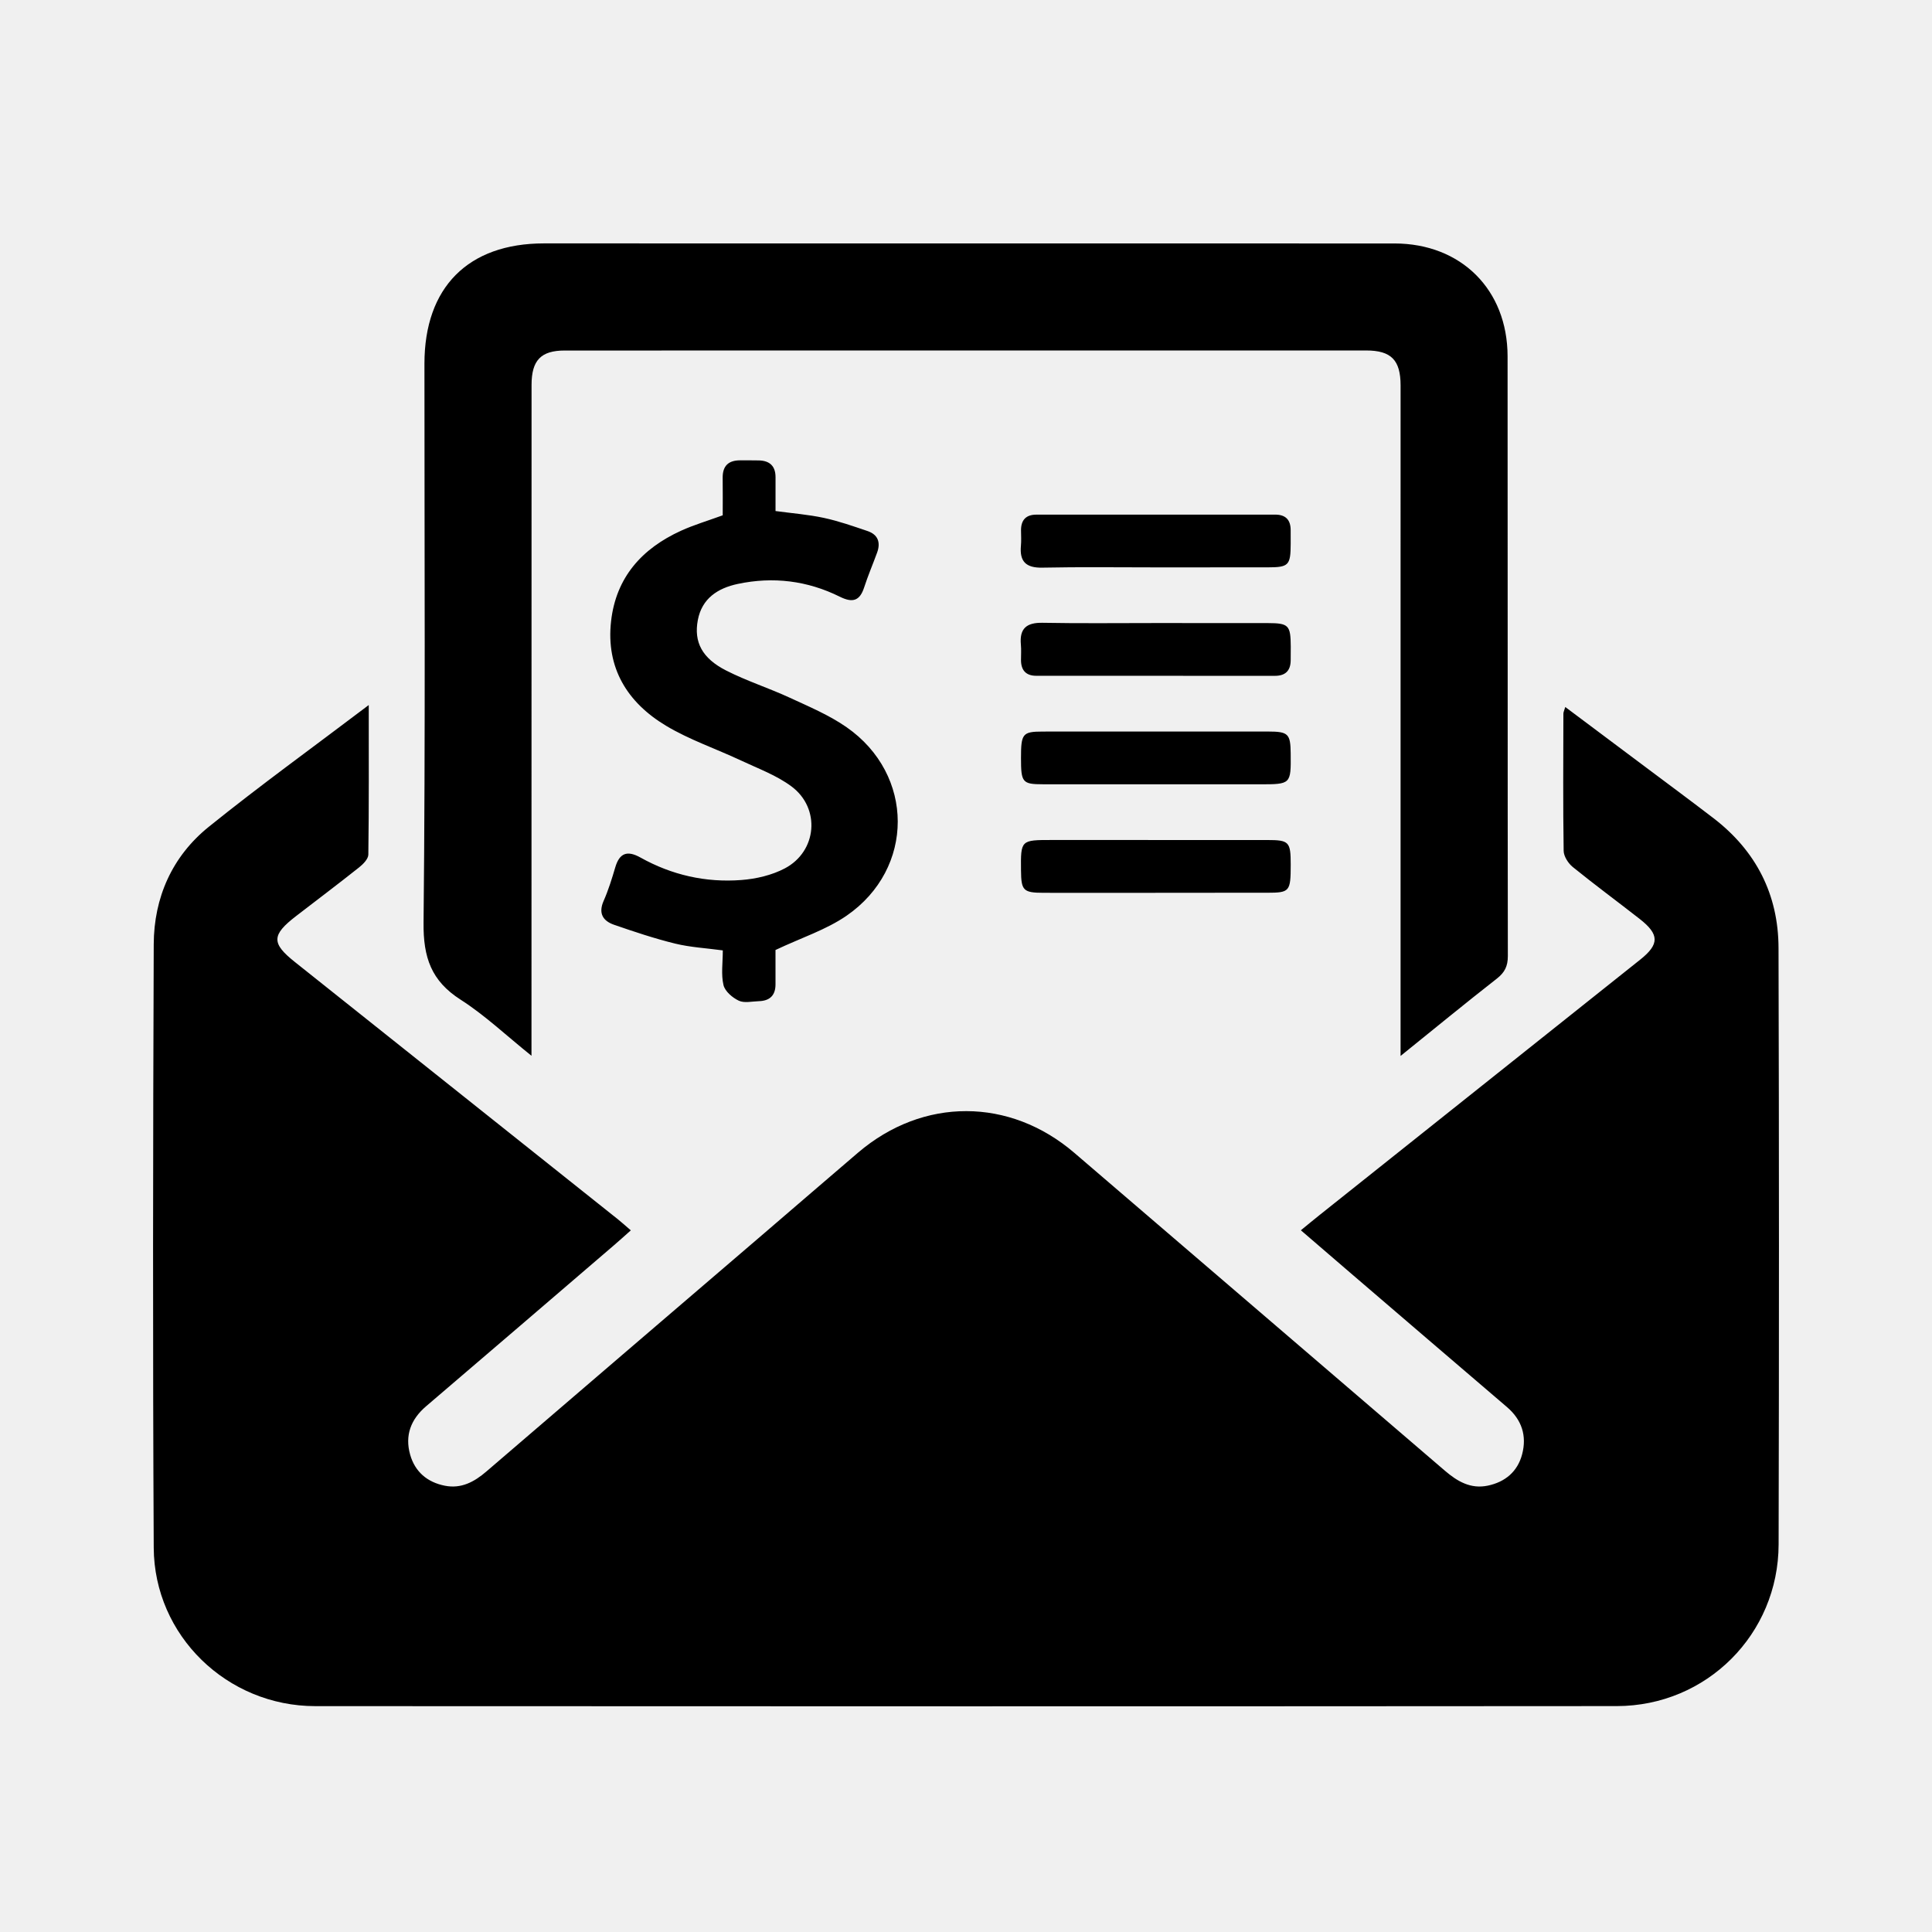
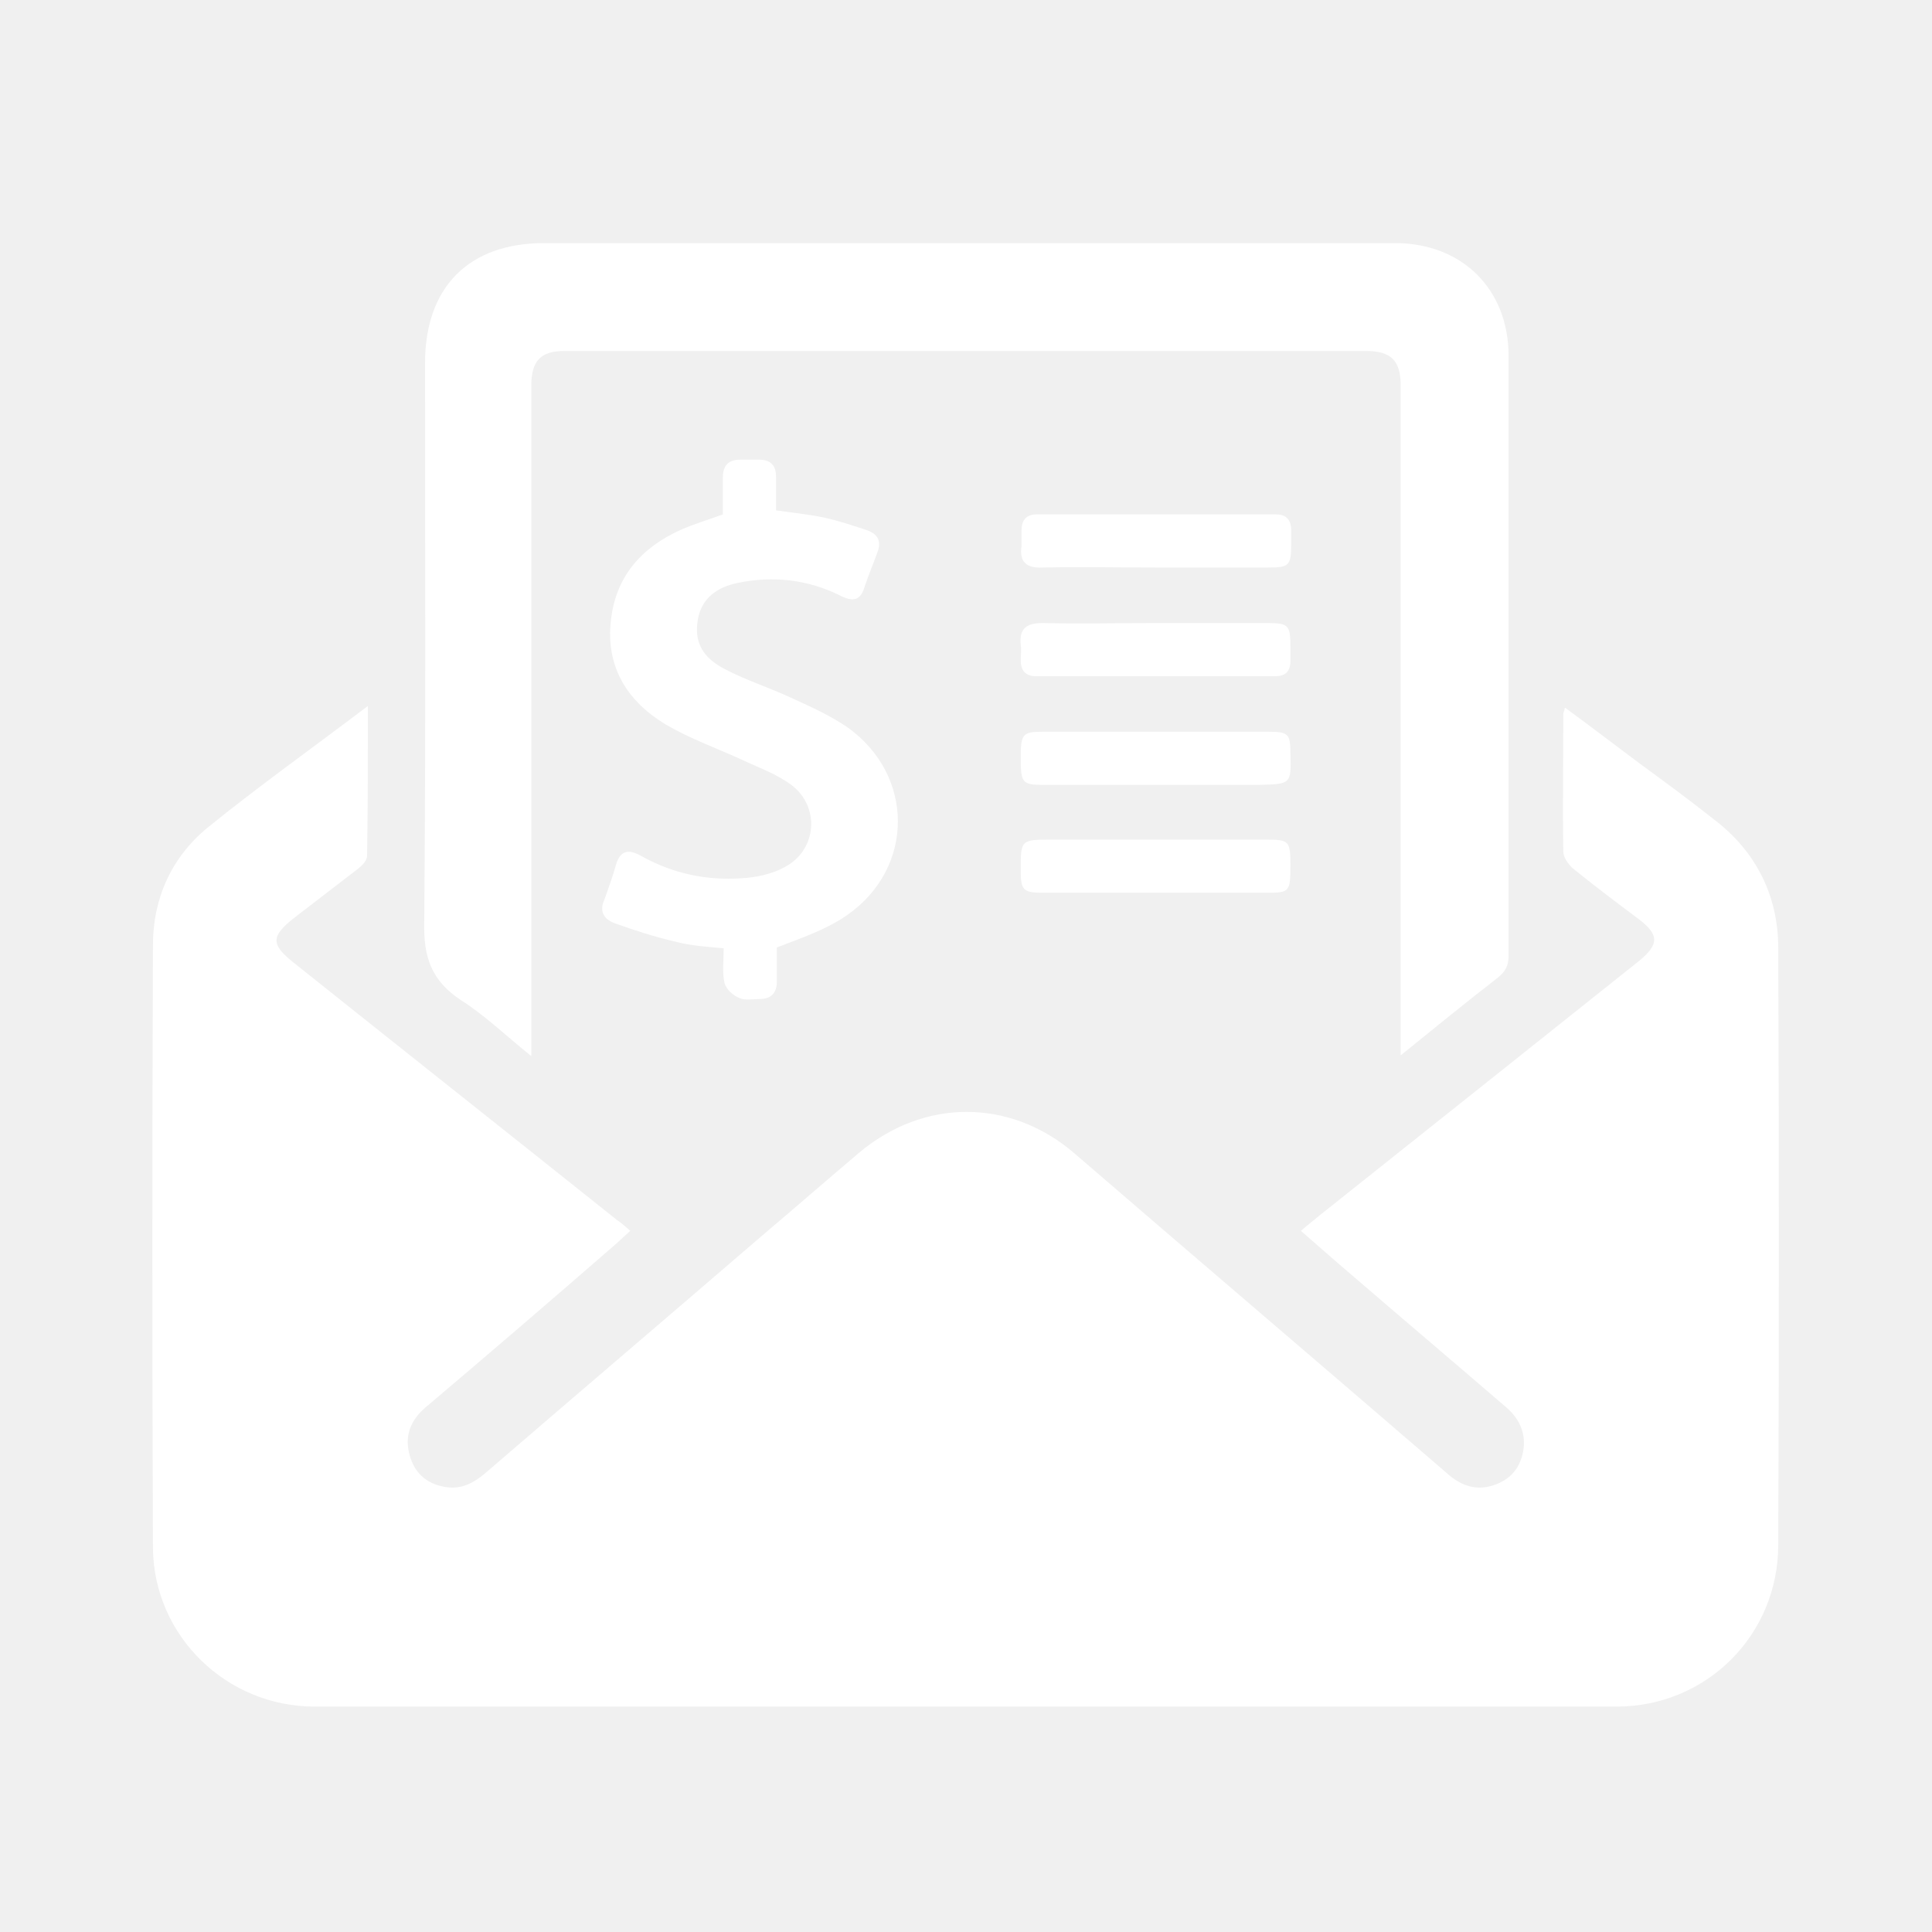
<svg xmlns="http://www.w3.org/2000/svg" version="1.1" id="Layer_1" x="0px" y="0px" viewBox="0 0 240 240" style="enable-background:new 0 0 240 240;" xml:space="preserve">
+   <style type="text/css">
+ 	.st0{fill:#FFFFFF;}
+ </style>
  <g>
-     <path d="M7750.7,3660.401v-6c0-8.4-15-12-29.101-12s-29.101,3.9-29.101,12v6c0,5.4,2.101,10.8,6,14.7l15,14.7   c0.899,0.9,1.2,1.8,1.2,3v19.2c0,1.2,0.601,2.1,1.8,2.4l8.7,2.7c1.5,0.3,3-0.6,3-2.4v-21.6c0-1.2,0.601-2.1,1.2-3l15.3-15   C7748.6,3671.2,7750.7,3665.8,7750.7,3660.401z M7721.6,3660.1c-14.399,0-22.2-3.9-22.5-5.4l0,0c0.3-1.5,8.101-5.4,22.5-5.4   s21.899,3.9,22.5,5.4C7743.5,3656.2,7736,3660.1,7721.6,3660.1z" />
-     <path d="M7736.6,3691c-1.8,0-3,1.2-3,3s1.2,3,3,3h12.899c1.8,0,3-1.2,3-3s-1.2-3-3-3H7736.6z" />
-     <path d="M7749.5,3701.2h-12.899c-1.8,0-3,1.2-3,3s1.2,3,3,3h12.899c1.8,0,3-1.2,3-3C7752.5,3702.401,7751.299,3701.2,7749.5,3701.2   z" />
-     <path d="M7749.5,3711.1h-12.899c-1.8,0-3,1.2-3,3s1.2,3,3,3h12.899c1.8,0,3-1.2,3-3C7752.5,3712.6,7751.299,3711.1,7749.5,3711.1z" />
+     <path d="M7750.7,3660.4v-6c0-8.4-15-12-29.1-12s-29.1,3.9-29.1,12v6c0,5.4,2.1,10.8,6,14.7l15,14.7c0.9,0.9,1.2,1.8,1.2,3v19.2   c0,1.2,0.6,2.1,1.8,2.4l8.7,2.7c1.5,0.3,3-0.6,3-2.4v-21.6c0-1.2,0.6-2.1,1.2-3l15.3-15C7748.6,3671.2,7750.7,3665.8,7750.7,3660.4   z M7721.6,3660.1c-14.4,0-22.2-3.9-22.5-5.4l0,0c0.3-1.5,8.1-5.4,22.5-5.4s21.9,3.9,22.5,5.4   C7743.5,3656.2,7736,3660.1,7721.6,3660.1z" />
+     <path d="M7736.6,3691c-1.8,0-3,1.2-3,3s1.2,3,3,3h12.9c1.8,0,3-1.2,3-3s-1.2-3-3-3H7736.6z" />
+     <path d="M7749.5,3701.2h-12.9c-1.8,0-3,1.2-3,3s1.2,3,3,3h12.9c1.8,0,3-1.2,3-3C7752.5,3702.4,7751.3,3701.2,7749.5,3701.2z" />
+     <path d="M7749.5,3711.1h-12.9c-1.8,0-3,1.2-3,3s1.2,3,3,3h12.9c1.8,0,3-1.2,3-3C7752.5,3712.6,7751.3,3711.1,7749.5,3711.1z" />
  </g>
  <g>
    <path d="M-7810.9-3464v-22.5c0-31.5-57.6-45.9-111.3-45.9c-53.7,0-111.3,14.4-111.3,45.9v22.5c0,21,8.4,40.8,23.4,55.5l57,56.1   c3,3,4.8,7.2,4.8,11.4v73.2c0,3.9,2.7,7.5,6.6,8.7l33.3,9.9c5.7,1.8,11.7-2.7,11.7-8.7v-81.9c0-4.2,1.8-8.4,4.8-11.4l57.9-57.3   C-7819.3-3422.9-7810.9-3443-7810.9-3464z M-7922.2-3465.5c-55.5,0-84.3-15.3-86.1-20.7l0,0c1.8-5.7,30.6-21,86.1-21   c54.9,0,83.7,15,86.1,21C-7838.5-3480.5-7867.3-3465.5-7922.2-3465.5z" />
    <path d="M-7864.9-3347.6c-6.3,0-11.4,5.1-11.4,11.4s5.1,11.4,11.4,11.4h49.8c6.3,0,11.4-5.1,11.4-11.4s-5.1-11.4-11.4-11.4H-7864.9   z" />
    <path d="M-7815.1-3308.9h-49.8c-6.3,0-11.4,5.1-11.4,11.4s5.1,11.4,11.4,11.4h49.8c6.3,0,11.4-5.1,11.4-11.4   S-7808.8-3308.9-7815.1-3308.9z" />
    <path d="M-7815.1-3270.2h-49.8c-6.3,0-11.4,5.1-11.4,11.4s5.1,11.4,11.4,11.4h49.8c6.3,0,11.4-5.1,11.4-11.4   S-7808.8-3270.2-7815.1-3270.2z" />
  </g>
  <g>
-     <path d="M7750.639,3661.448v-6c0-8.4-15-12-29.101-12s-29.101,3.9-29.101,12v6c0,5.4,2.101,10.8,6,14.7l15,14.7   c0.899,0.9,1.2,1.8,1.2,3v19.2c0,1.2,0.601,2.1,1.8,2.4l8.7,2.7c1.5,0.3,3-0.6,3-2.4v-21.6c0-1.2,0.601-2.1,1.2-3l15.3-15   C7748.538,3672.248,7750.639,3666.847,7750.639,3661.448z M7721.538,3661.148c-14.399,0-22.2-3.9-22.5-5.4l0,0   c0.3-1.5,8.101-5.4,22.5-5.4s21.899,3.9,22.5,5.4C7743.439,3657.248,7735.939,3661.148,7721.538,3661.148z" />
-     <path d="M7736.538,3692.048c-1.8,0-3,1.2-3,3s1.2,3,3,3h12.899c1.8,0,3-1.2,3-3s-1.2-3-3-3H7736.538z" />
-     <path d="M7749.439,3702.248h-12.899c-1.8,0-3,1.2-3,3s1.2,3,3,3h12.899c1.8,0,3-1.2,3-3S7751.238,3702.248,7749.439,3702.248z" />
-     <path d="M7749.439,3712.148h-12.899c-1.8,0-3,1.2-3,3s1.2,3,3,3h12.899c1.8,0,3-1.2,3-3   C7752.439,3713.648,7751.238,3712.148,7749.439,3712.148z" />
+     <path d="M7750.6,3661.4v-6c0-8.4-15-12-29.1-12s-29.1,3.9-29.1,12v6c0,5.4,2.1,10.8,6,14.7l15,14.7c0.9,0.9,1.2,1.8,1.2,3v19.2   c0,1.2,0.6,2.1,1.8,2.4l8.7,2.7c1.5,0.3,3-0.6,3-2.4v-21.6c0-1.2,0.6-2.1,1.2-3l15.3-15C7748.5,3672.2,7750.6,3666.8,7750.6,3661.4   z M7721.5,3661.1c-14.4,0-22.2-3.9-22.5-5.4l0,0c0.3-1.5,8.1-5.4,22.5-5.4s21.9,3.9,22.5,5.4   C7743.4,3657.2,7735.9,3661.1,7721.5,3661.1z" />
+     <path d="M7736.5,3692c-1.8,0-3,1.2-3,3s1.2,3,3,3h12.9c1.8,0,3-1.2,3-3s-1.2-3-3-3H7736.5z" />
+     <path d="M7749.4,3702.2h-12.9c-1.8,0-3,1.2-3,3s1.2,3,3,3h12.9c1.8,0,3-1.2,3-3S7751.2,3702.2,7749.4,3702.2z" />
+     <path d="M7749.4,3712.1h-12.9c-1.8,0-3,1.2-3,3s1.2,3,3,3h12.9c1.8,0,3-1.2,3-3C7752.4,3713.6,7751.2,3712.1,7749.4,3712.1z" />
  </g>
  <g>
-     <path d="M-7810.961-3462.952v-22.5c0-31.5-57.6-45.9-111.3-45.9c-53.7,0-111.3,14.4-111.3,45.9v22.5c0,21,8.4,40.8,23.4,55.5   l57,56.1c3,3,4.8,7.2,4.8,11.4v73.2c0,3.9,2.7,7.5,6.6,8.7l33.3,9.9c5.7,1.8,11.7-2.7,11.7-8.7v-81.9c0-4.2,1.8-8.4,4.8-11.4   l57.9-57.3C-7819.362-3421.852-7810.961-3441.952-7810.961-3462.952z M-7922.262-3464.452c-55.5,0-84.3-15.3-86.1-20.7l0,0   c1.8-5.7,30.6-21,86.1-21c54.9,0,83.7,15,86.1,21C-7838.562-3479.452-7867.362-3464.452-7922.262-3464.452z" />
-     <path d="M-7864.961-3346.552c-6.3,0-11.4,5.1-11.4,11.4s5.1,11.4,11.4,11.4h49.8c6.3,0,11.4-5.1,11.4-11.4   c0-6.3-5.1-11.4-11.4-11.4H-7864.961z" />
-     <path d="M-7815.162-3307.852h-49.8c-6.3,0-11.4,5.1-11.4,11.4c0,6.3,5.1,11.4,11.4,11.4h49.8c6.3,0,11.4-5.1,11.4-11.4   S-7808.862-3307.852-7815.162-3307.852z" />
-     <path d="M-7815.162-3269.152h-49.8c-6.3,0-11.4,5.1-11.4,11.4s5.1,11.4,11.4,11.4h49.8c6.3,0,11.4-5.1,11.4-11.4   S-7808.862-3269.152-7815.162-3269.152z" />
+     <path d="M-7811-3463v-22.5c0-31.5-57.6-45.9-111.3-45.9c-53.7,0-111.3,14.4-111.3,45.9v22.5c0,21,8.4,40.8,23.4,55.5l57,56.1   c3,3,4.8,7.2,4.8,11.4v73.2c0,3.9,2.7,7.5,6.6,8.7l33.3,9.9c5.7,1.8,11.7-2.7,11.7-8.7v-81.9c0-4.2,1.8-8.4,4.8-11.4l57.9-57.3   C-7819.4-3421.9-7811-3442-7811-3463z M-7922.3-3464.5c-55.5,0-84.3-15.3-86.1-20.7l0,0c1.8-5.7,30.6-21,86.1-21   c54.9,0,83.7,15,86.1,21C-7838.6-3479.5-7867.4-3464.5-7922.3-3464.5z" />
+     <path d="M-7865-3346.6c-6.3,0-11.4,5.1-11.4,11.4s5.1,11.4,11.4,11.4h49.8c6.3,0,11.4-5.1,11.4-11.4c0-6.3-5.1-11.4-11.4-11.4   H-7865z" />
+     <path d="M-7815.2-3307.9h-49.8c-6.3,0-11.4,5.1-11.4,11.4c0,6.3,5.1,11.4,11.4,11.4h49.8c6.3,0,11.4-5.1,11.4-11.4   S-7808.9-3307.9-7815.2-3307.9z" />
+     <path d="M-7815.2-3269.2h-49.8c-6.3,0-11.4,5.1-11.4,11.4s5.1,11.4,11.4,11.4h49.8c6.3,0,11.4-5.1,11.4-11.4   S-7808.9-3269.2-7815.2-3269.2z" />
  </g>
  <g>
-     <path d="M7750.639,3661.448v-6c0-8.4-15-12-29.101-12s-29.101,3.9-29.101,12v6c0,5.4,2.101,10.8,6,14.7l15,14.7   c0.899,0.9,1.2,1.8,1.2,3v19.2c0,1.2,0.601,2.1,1.8,2.4l8.7,2.7c1.5,0.3,3-0.6,3-2.4v-21.6c0-1.2,0.601-2.1,1.2-3l15.3-15   C7748.538,3672.248,7750.639,3666.847,7750.639,3661.448z M7721.538,3661.148c-14.399,0-22.2-3.9-22.5-5.4l0,0   c0.3-1.5,8.101-5.4,22.5-5.4s21.899,3.9,22.5,5.4C7743.439,3657.248,7735.939,3661.148,7721.538,3661.148z" />
-     <path d="M7736.538,3692.048c-1.8,0-3,1.2-3,3s1.2,3,3,3h12.899c1.8,0,3-1.2,3-3s-1.2-3-3-3H7736.538z" />
-     <path d="M7749.439,3702.248h-12.899c-1.8,0-3,1.2-3,3s1.2,3,3,3h12.899c1.8,0,3-1.2,3-3S7751.238,3702.248,7749.439,3702.248z" />
-     <path d="M7749.439,3712.148h-12.899c-1.8,0-3,1.2-3,3s1.2,3,3,3h12.899c1.8,0,3-1.2,3-3   C7752.439,3713.648,7751.238,3712.148,7749.439,3712.148z" />
+     <path d="M7750.6,3661.4v-6c0-8.4-15-12-29.1-12s-29.1,3.9-29.1,12v6c0,5.4,2.1,10.8,6,14.7l15,14.7c0.9,0.9,1.2,1.8,1.2,3v19.2   c0,1.2,0.6,2.1,1.8,2.4l8.7,2.7c1.5,0.3,3-0.6,3-2.4v-21.6c0-1.2,0.6-2.1,1.2-3l15.3-15C7748.5,3672.2,7750.6,3666.8,7750.6,3661.4   z M7721.5,3661.1c-14.4,0-22.2-3.9-22.5-5.4l0,0c0.3-1.5,8.1-5.4,22.5-5.4s21.9,3.9,22.5,5.4   C7743.4,3657.2,7735.9,3661.1,7721.5,3661.1z" />
+     <path d="M7736.5,3692c-1.8,0-3,1.2-3,3s1.2,3,3,3h12.9c1.8,0,3-1.2,3-3s-1.2-3-3-3H7736.5z" />
+     <path d="M7749.4,3702.2h-12.9c-1.8,0-3,1.2-3,3s1.2,3,3,3h12.9c1.8,0,3-1.2,3-3S7751.2,3702.2,7749.4,3702.2z" />
+     <path d="M7749.4,3712.1h-12.9c-1.8,0-3,1.2-3,3s1.2,3,3,3h12.9c1.8,0,3-1.2,3-3C7752.4,3713.6,7751.2,3712.1,7749.4,3712.1z" />
  </g>
  <g>
-     <path d="M-7810.961-3462.952v-22.5c0-31.5-57.6-45.9-111.3-45.9c-53.7,0-111.3,14.4-111.3,45.9v22.5c0,21,8.4,40.8,23.4,55.5   l57,56.1c3,3,4.8,7.2,4.8,11.4v73.2c0,3.9,2.7,7.5,6.6,8.7l33.3,9.9c5.7,1.8,11.7-2.7,11.7-8.7v-81.9c0-4.2,1.8-8.4,4.8-11.4   l57.9-57.3C-7819.362-3421.852-7810.961-3441.952-7810.961-3462.952z M-7922.262-3464.452c-55.5,0-84.3-15.3-86.1-20.7l0,0   c1.8-5.7,30.6-21,86.1-21c54.9,0,83.7,15,86.1,21C-7838.562-3479.452-7867.362-3464.452-7922.262-3464.452z" />
-     <path d="M-7864.961-3346.552c-6.3,0-11.4,5.1-11.4,11.4s5.1,11.4,11.4,11.4h49.8c6.3,0,11.4-5.1,11.4-11.4   c0-6.3-5.1-11.4-11.4-11.4H-7864.961z" />
-     <path d="M-7815.162-3307.852h-49.8c-6.3,0-11.4,5.1-11.4,11.4c0,6.3,5.1,11.4,11.4,11.4h49.8c6.3,0,11.4-5.1,11.4-11.4   S-7808.862-3307.852-7815.162-3307.852z" />
-     <path d="M-7815.162-3269.152h-49.8c-6.3,0-11.4,5.1-11.4,11.4s5.1,11.4,11.4,11.4h49.8c6.3,0,11.4-5.1,11.4-11.4   S-7808.862-3269.152-7815.162-3269.152z" />
+     <path d="M-7811-3463v-22.5c0-31.5-57.6-45.9-111.3-45.9c-53.7,0-111.3,14.4-111.3,45.9v22.5c0,21,8.4,40.8,23.4,55.5l57,56.1   c3,3,4.8,7.2,4.8,11.4v73.2c0,3.9,2.7,7.5,6.6,8.7l33.3,9.9c5.7,1.8,11.7-2.7,11.7-8.7v-81.9c0-4.2,1.8-8.4,4.8-11.4l57.9-57.3   C-7819.4-3421.9-7811-3442-7811-3463z M-7922.3-3464.5c-55.5,0-84.3-15.3-86.1-20.7l0,0c1.8-5.7,30.6-21,86.1-21   c54.9,0,83.7,15,86.1,21C-7838.6-3479.5-7867.4-3464.5-7922.3-3464.5z" />
+     <path d="M-7865-3346.6c-6.3,0-11.4,5.1-11.4,11.4s5.1,11.4,11.4,11.4h49.8c6.3,0,11.4-5.1,11.4-11.4c0-6.3-5.1-11.4-11.4-11.4   H-7865z" />
+     <path d="M-7815.2-3307.9h-49.8c-6.3,0-11.4,5.1-11.4,11.4c0,6.3,5.1,11.4,11.4,11.4h49.8c6.3,0,11.4-5.1,11.4-11.4   S-7808.9-3307.9-7815.2-3307.9z" />
+     <path d="M-7815.2-3269.2h-49.8c-6.3,0-11.4,5.1-11.4,11.4s5.1,11.4,11.4,11.4h49.8c6.3,0,11.4-5.1,11.4-11.4   S-7808.9-3269.2-7815.2-3269.2z" />
  </g>
  <g>
    <g>
-       <path d="M220.935,117.751c-0.019-6.639-2.798-12.067-8.097-16.128c-2.95-2.262-5.942-4.471-8.916-6.701    c-3.117-2.336-6.237-4.67-9.478-7.097c-0.133,0.451-0.234,0.635-0.234,0.82c-0.012,5.683-0.053,11.368,0.033,17.051    c0.011,0.685,0.567,1.548,1.132,2.007c2.723,2.208,5.549,4.289,8.311,6.449c2.46,1.924,2.467,3.146,0.074,5.052    c-13.278,10.58-26.56,21.155-39.84,31.733c-0.741,0.59-1.47,1.197-2.322,1.892c2.179,1.875,4.141,3.569,6.108,5.256    c6.497,5.572,12.992,11.148,19.499,16.709c1.844,1.577,2.48,3.57,1.88,5.86c-0.564,2.154-2.109,3.447-4.269,3.899    c-2.119,0.442-3.772-0.521-5.332-1.861c-15.327-13.168-30.682-26.303-46.011-39.467c-8.037-6.902-18.796-6.942-26.887-0.036    c-3.895,3.326-7.77,6.676-11.659,10.011c-11.505,9.864-23.017,19.72-34.512,29.598c-1.506,1.294-3.127,2.167-5.163,1.762    c-2.174-0.431-3.703-1.729-4.304-3.865c-0.672-2.389,0.085-4.383,1.987-6.007c7.791-6.65,15.56-13.328,23.335-19.998    c0.675-0.578,1.331-1.176,2.092-1.85c-0.626-0.538-1.085-0.96-1.57-1.347c-13.387-10.668-26.773-21.335-40.167-31.994    c-2.919-2.323-2.907-3.342,0.158-5.703c2.612-2.012,5.245-3.996,7.826-6.047c0.502-0.399,1.14-1.045,1.147-1.585    c0.081-6.008,0.052-12.018,0.052-18.581c-6.953,5.265-13.553,10.029-19.88,15.132c-4.545,3.667-6.81,8.783-6.831,14.595    c-0.091,24.982-0.128,49.965,0,74.947c0.055,10.927,9.107,19.679,20.062,19.685c53.891,0.03,107.783,0.035,161.674-0.005    c11.165-0.008,20.086-8.926,20.113-20.082C221.004,167.154,221.004,142.453,220.935,117.751z M57.211,124.178    c3.023,1.934,5.672,4.454,8.812,6.975v-2.724c0.002-26.872,0.003-53.743,0.009-80.614c0.001-3.059,1.162-4.272,4.123-4.272    c33.183-0.007,66.368-0.01,99.552-0.006c3.113,0,4.277,1.192,4.279,4.343c0.006,8.98-0.001,17.961-0.002,26.942    c-0.001,18.59,0,37.181,0,56.35c4.221-3.403,8.049-6.549,11.952-9.598c0.981-0.767,1.374-1.541,1.373-2.798    c-0.036-24.837-0.005-49.675-0.032-74.512c-0.01-8.292-5.787-14.017-14.052-14.02c-35.218-0.011-70.437-0.015-105.656-0.008    c-9.422,0.002-14.841,5.461-14.843,14.939c-0.006,23.153,0.13,46.307-0.11,69.457C52.572,118.924,53.564,121.845,57.211,124.178z     M105.17,113.749c8.49-5.858,8.45-17.529-0.008-23.414c-2.159-1.503-4.653-2.552-7.059-3.664c-2.599-1.201-5.354-2.08-7.9-3.378    c-2.986-1.522-4.029-3.532-3.518-6.257c0.507-2.699,2.484-3.974,4.965-4.499c4.39-0.931,8.653-0.408,12.671,1.587    c1.564,0.776,2.472,0.558,3.025-1.148c0.474-1.464,1.084-2.881,1.611-4.328c0.462-1.267,0.108-2.243-1.198-2.683    c-1.784-0.603-3.573-1.235-5.407-1.629c-1.945-0.418-3.946-0.572-6.013-0.853c0-1.544-0.002-2.871,0.001-4.197    c0.002-1.385-0.717-2.059-2.07-2.09c-0.771-0.018-1.542-0.008-2.314-0.011c-1.461-0.005-2.204,0.687-2.183,2.184    c0.022,1.595,0.005,3.191,0.005,4.645c-1.9,0.694-3.587,1.191-5.172,1.913c-4.854,2.208-8.081,5.788-8.696,11.24    c-0.655,5.807,2.026,10.106,6.816,12.982c2.912,1.749,6.206,2.858,9.3,4.313c2.142,1.008,4.442,1.844,6.31,3.242    c3.621,2.71,3.164,8.054-0.835,10.166c-1.614,0.853-3.565,1.307-5.402,1.448c-4.419,0.341-8.642-0.615-12.532-2.788    c-1.626-0.908-2.604-0.601-3.139,1.222c-0.413,1.407-0.853,2.821-1.443,4.161c-0.68,1.545-0.085,2.487,1.292,2.964    c2.503,0.866,5.025,1.71,7.594,2.34c1.875,0.459,3.838,0.562,5.918,0.844c0,1.539-0.225,2.987,0.085,4.307    c0.183,0.775,1.115,1.572,1.904,1.942c0.689,0.324,1.651,0.083,2.492,0.059c1.349-0.038,2.071-0.712,2.066-2.099    c-0.005-1.537-0.001-3.073-0.001-4.259C99.569,116.481,102.634,115.499,105.17,113.749z M129.493,70.515    c4.696-0.098,9.395-0.032,14.094-0.033c4.628-0.001,9.256,0.004,13.885-0.004c2.619-0.003,2.85-0.248,2.861-2.917    c0.003-0.561-0.003-1.122-0.002-1.683c0.005-1.287-0.612-1.951-1.921-1.95c-9.887,0.002-19.775,0.001-29.662,0.002    c-1.306,0-1.921,0.677-1.913,1.962c0.004,0.631,0.047,1.267-0.011,1.893C126.639,69.768,127.459,70.558,129.493,70.515z     M157.488,77.403c-4.627-0.01-9.254-0.003-13.881-0.006c-4.697-0.003-9.395,0.058-14.09-0.031    c-1.998-0.038-2.885,0.705-2.699,2.71c0.058,0.625,0.016,1.261,0.014,1.892c-0.006,1.276,0.594,1.98,1.901,1.981    c9.885,0.005,19.769,0.004,29.654,0.005c1.29,0,1.941-0.642,1.946-1.935c0.002-0.561,0.011-1.123,0.009-1.684    C160.328,77.663,160.092,77.409,157.488,77.403z M160.334,93.611c-0.023-2.466-0.297-2.735-2.828-2.738    c-4.628-0.004-9.256-0.001-13.885,0c-4.698,0.001-9.396-0.008-14.095,0.004c-2.505,0.007-2.694,0.254-2.694,3.294    c0,3.03,0.17,3.252,2.722,3.254c8.976,0.008,17.951,0.004,26.927,0.004C160.37,97.429,160.37,97.428,160.334,93.611z     M130.7,104.347c-3.904-0.001-3.904-0.006-3.867,3.793c0.025,2.492,0.283,2.762,2.806,2.768c4.629,0.012,9.257,0.004,13.885,0.004    v-0.008c4.628,0,9.257,0.006,13.885-0.003c2.813-0.005,2.924-0.148,2.927-3.484c0.002-2.852-0.191-3.065-2.918-3.066    C148.511,104.344,139.605,104.349,130.7,104.347z" />
+       <path class="st0" d="M220.9,117.8c0-6.6-2.8-12.1-8.1-16.1c-2.9-2.3-5.9-4.5-8.9-6.7c-3.1-2.3-6.2-4.7-9.5-7.1    c-0.1,0.5-0.2,0.6-0.2,0.8c0,5.7-0.1,11.4,0,17.1c0,0.7,0.6,1.5,1.1,2c2.7,2.2,5.5,4.3,8.3,6.4c2.5,1.9,2.5,3.1,0.1,5.1    c-13.3,10.6-26.6,21.2-39.8,31.7c-0.7,0.6-1.5,1.2-2.3,1.9c2.2,1.9,4.1,3.6,6.1,5.3c6.5,5.6,13,11.1,19.5,16.7    c1.8,1.6,2.5,3.6,1.9,5.9c-0.6,2.2-2.1,3.4-4.3,3.9c-2.1,0.4-3.8-0.5-5.3-1.9c-15.3-13.2-30.7-26.3-46-39.5    c-8-6.9-18.8-6.9-26.9,0c-3.9,3.3-7.8,6.7-11.7,10c-11.5,9.9-23,19.7-34.5,29.6c-1.5,1.3-3.1,2.2-5.2,1.8    c-2.2-0.4-3.7-1.7-4.3-3.9c-0.7-2.4,0.1-4.4,2-6c7.8-6.6,15.6-13.3,23.3-20c0.7-0.6,1.3-1.2,2.1-1.9c-0.6-0.5-1.1-1-1.6-1.3    c-13.4-10.7-26.8-21.3-40.2-32c-2.9-2.3-2.9-3.3,0.2-5.7c2.6-2,5.2-4,7.8-6c0.5-0.4,1.1-1,1.1-1.6c0.1-6,0.1-12,0.1-18.6    c-7,5.3-13.6,10-19.9,15.1c-4.5,3.7-6.8,8.8-6.8,14.6c-0.1,25-0.1,50,0,74.9c0.1,10.9,9.1,19.7,20.1,19.7c53.9,0,107.8,0,161.7,0    c11.2,0,20.1-8.9,20.1-20.1C221,167.2,221,142.5,220.9,117.8z M57.2,124.2c3,1.9,5.7,4.5,8.8,7v-2.7c0-26.9,0-53.7,0-80.6    c0-3.1,1.2-4.3,4.1-4.3c33.2,0,66.4,0,99.6,0c3.1,0,4.3,1.2,4.3,4.3c0,9,0,18,0,26.9c0,18.6,0,37.2,0,56.3c4.2-3.4,8-6.5,12-9.6    c1-0.8,1.4-1.5,1.4-2.8c0-24.8,0-49.7,0-74.5c0-8.3-5.8-14-14.1-14c-35.2,0-70.4,0-105.7,0c-9.4,0-14.8,5.5-14.8,14.9    c0,23.2,0.1,46.3-0.1,69.5C52.6,118.9,53.6,121.8,57.2,124.2z M105.2,113.7c8.5-5.9,8.4-17.5,0-23.4c-2.2-1.5-4.7-2.6-7.1-3.7    c-2.6-1.2-5.4-2.1-7.9-3.4c-3-1.5-4-3.5-3.5-6.3c0.5-2.7,2.5-4,5-4.5c4.4-0.9,8.7-0.4,12.7,1.6c1.6,0.8,2.5,0.6,3-1.1    c0.5-1.5,1.1-2.9,1.6-4.3c0.5-1.3,0.1-2.2-1.2-2.7c-1.8-0.6-3.6-1.2-5.4-1.6c-1.9-0.4-3.9-0.6-6-0.9c0-1.5,0-2.9,0-4.2    c0-1.4-0.7-2.1-2.1-2.1c-0.8,0-1.5,0-2.3,0c-1.5,0-2.2,0.7-2.2,2.2c0,1.6,0,3.2,0,4.6c-1.9,0.7-3.6,1.2-5.2,1.9    c-4.9,2.2-8.1,5.8-8.7,11.2c-0.7,5.8,2,10.1,6.8,13c2.9,1.7,6.2,2.9,9.3,4.3c2.1,1,4.4,1.8,6.3,3.2c3.6,2.7,3.2,8.1-0.8,10.2    c-1.6,0.9-3.6,1.3-5.4,1.4c-4.4,0.3-8.6-0.6-12.5-2.8c-1.6-0.9-2.6-0.6-3.1,1.2c-0.4,1.4-0.9,2.8-1.4,4.2c-0.7,1.5-0.1,2.5,1.3,3    c2.5,0.9,5,1.7,7.6,2.3c1.9,0.5,3.8,0.6,5.9,0.8c0,1.5-0.2,3,0.1,4.3c0.2,0.8,1.1,1.6,1.9,1.9c0.7,0.3,1.7,0.1,2.5,0.1    c1.3,0,2.1-0.7,2.1-2.1c0-1.5,0-3.1,0-4.3C99.6,116.5,102.6,115.5,105.2,113.7z M129.5,70.5c4.7-0.1,9.4,0,14.1,0    c4.6,0,9.3,0,13.9,0c2.6,0,2.9-0.2,2.9-2.9c0-0.6,0-1.1,0-1.7c0-1.3-0.6-2-1.9-2c-9.9,0-19.8,0-29.7,0c-1.3,0-1.9,0.7-1.9,2    c0,0.6,0,1.3,0,1.9C126.6,69.8,127.5,70.6,129.5,70.5z M157.5,77.4c-4.6,0-9.3,0-13.9,0c-4.7,0-9.4,0.1-14.1,0    c-2,0-2.9,0.7-2.7,2.7c0.1,0.6,0,1.3,0,1.9c0,1.3,0.6,2,1.9,2c9.9,0,19.8,0,29.7,0c1.3,0,1.9-0.6,1.9-1.9c0-0.6,0-1.1,0-1.7    C160.3,77.7,160.1,77.4,157.5,77.4z M160.3,93.6c0-2.5-0.3-2.7-2.8-2.7c-4.6,0-9.3,0-13.9,0c-4.7,0-9.4,0-14.1,0    c-2.5,0-2.7,0.3-2.7,3.3c0,3,0.2,3.3,2.7,3.3c9,0,18,0,26.9,0C160.4,97.4,160.4,97.4,160.3,93.6z M130.7,104.3    c-3.9,0-3.9,0-3.9,3.8c0,2.5,0.3,2.8,2.8,2.8c4.6,0,9.3,0,13.9,0v0c4.6,0,9.3,0,13.9,0c2.8,0,2.9-0.1,2.9-3.5    c0-2.9-0.2-3.1-2.9-3.1C148.5,104.3,139.6,104.3,130.7,104.3z" />
    </g>
  </g>
</svg>
